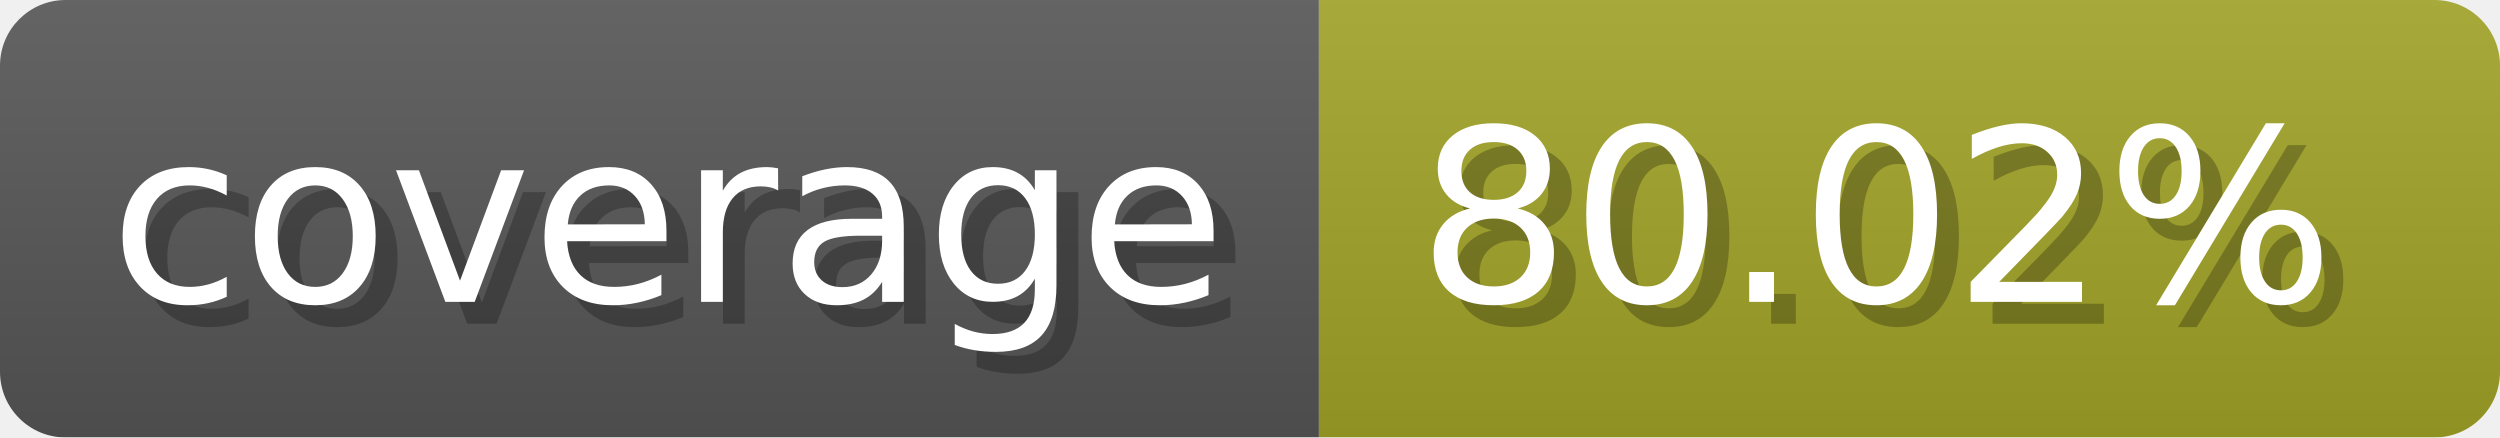
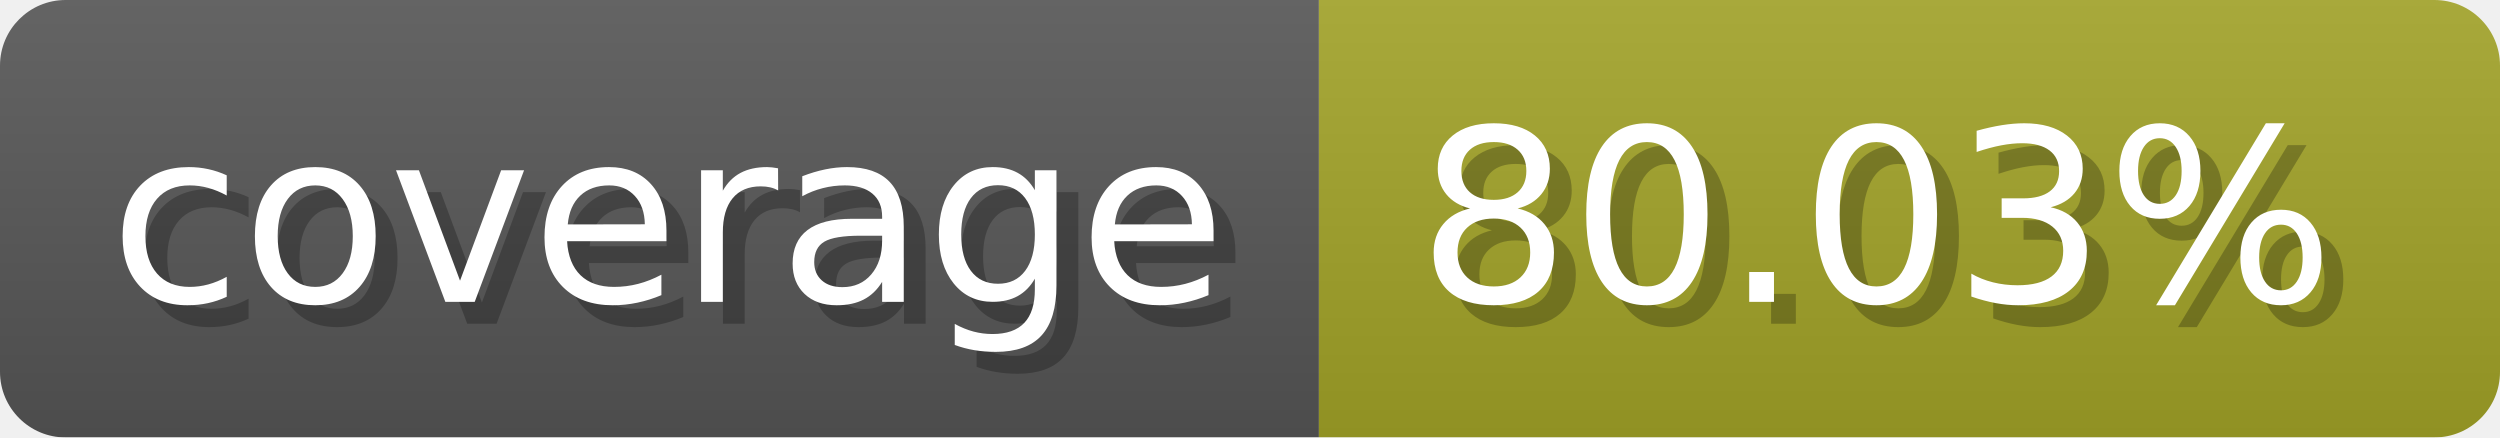
- <svg xmlns="http://www.w3.org/2000/svg" width="114.3" height="20" viewBox="0 0 1143 200" role="img" aria-label="coverage: 80.02%">
-   <linearGradient id="XlJXT" x2="0" y2="100%">
+ <svg xmlns="http://www.w3.org/2000/svg" width="114.3" height="20" viewBox="0 0 1143 200" role="img" aria-label="coverage: 80.03%">
+   <linearGradient id="ZfdMU" x2="0" y2="100%">
    <stop offset="0" stop-opacity=".1" stop-color="#EEE" />
    <stop offset="1" stop-opacity=".1" />
  </linearGradient>
-   <mask id="xcait">
+   <mask id="FSwfq">
    <rect width="1143" height="200" rx="30" fill="#FFF" />
  </mask>
-   <g mask="url(#xcait)">
+   <g mask="url(#FSwfq)">
    <rect width="603" height="200" fill="#555" />
    <rect width="540" height="200" fill="#a0a127" x="603" />
-     <rect width="1143" height="200" fill="url(#XlJXT)" />
+     <rect width="1143" height="200" fill="url(#ZfdMU)" />
  </g>
  <g aria-hidden="true" fill="#fff" text-anchor="start" font-family="Verdana,DejaVu Sans,sans-serif" font-size="110">
    <text x="60" y="148" textLength="503" fill="#000" opacity="0.25">coverage</text>
    <text x="50" y="138" textLength="503">coverage</text>
-     <text x="658" y="148" textLength="440" fill="#000" opacity="0.25">80.02%</text>
-     <text x="648" y="138" textLength="440">80.02%</text>
+     <text x="658" y="148" textLength="440" fill="#000" opacity="0.25">80.03%</text>
+     <text x="648" y="138" textLength="440">80.03%</text>
  </g>
</svg>
